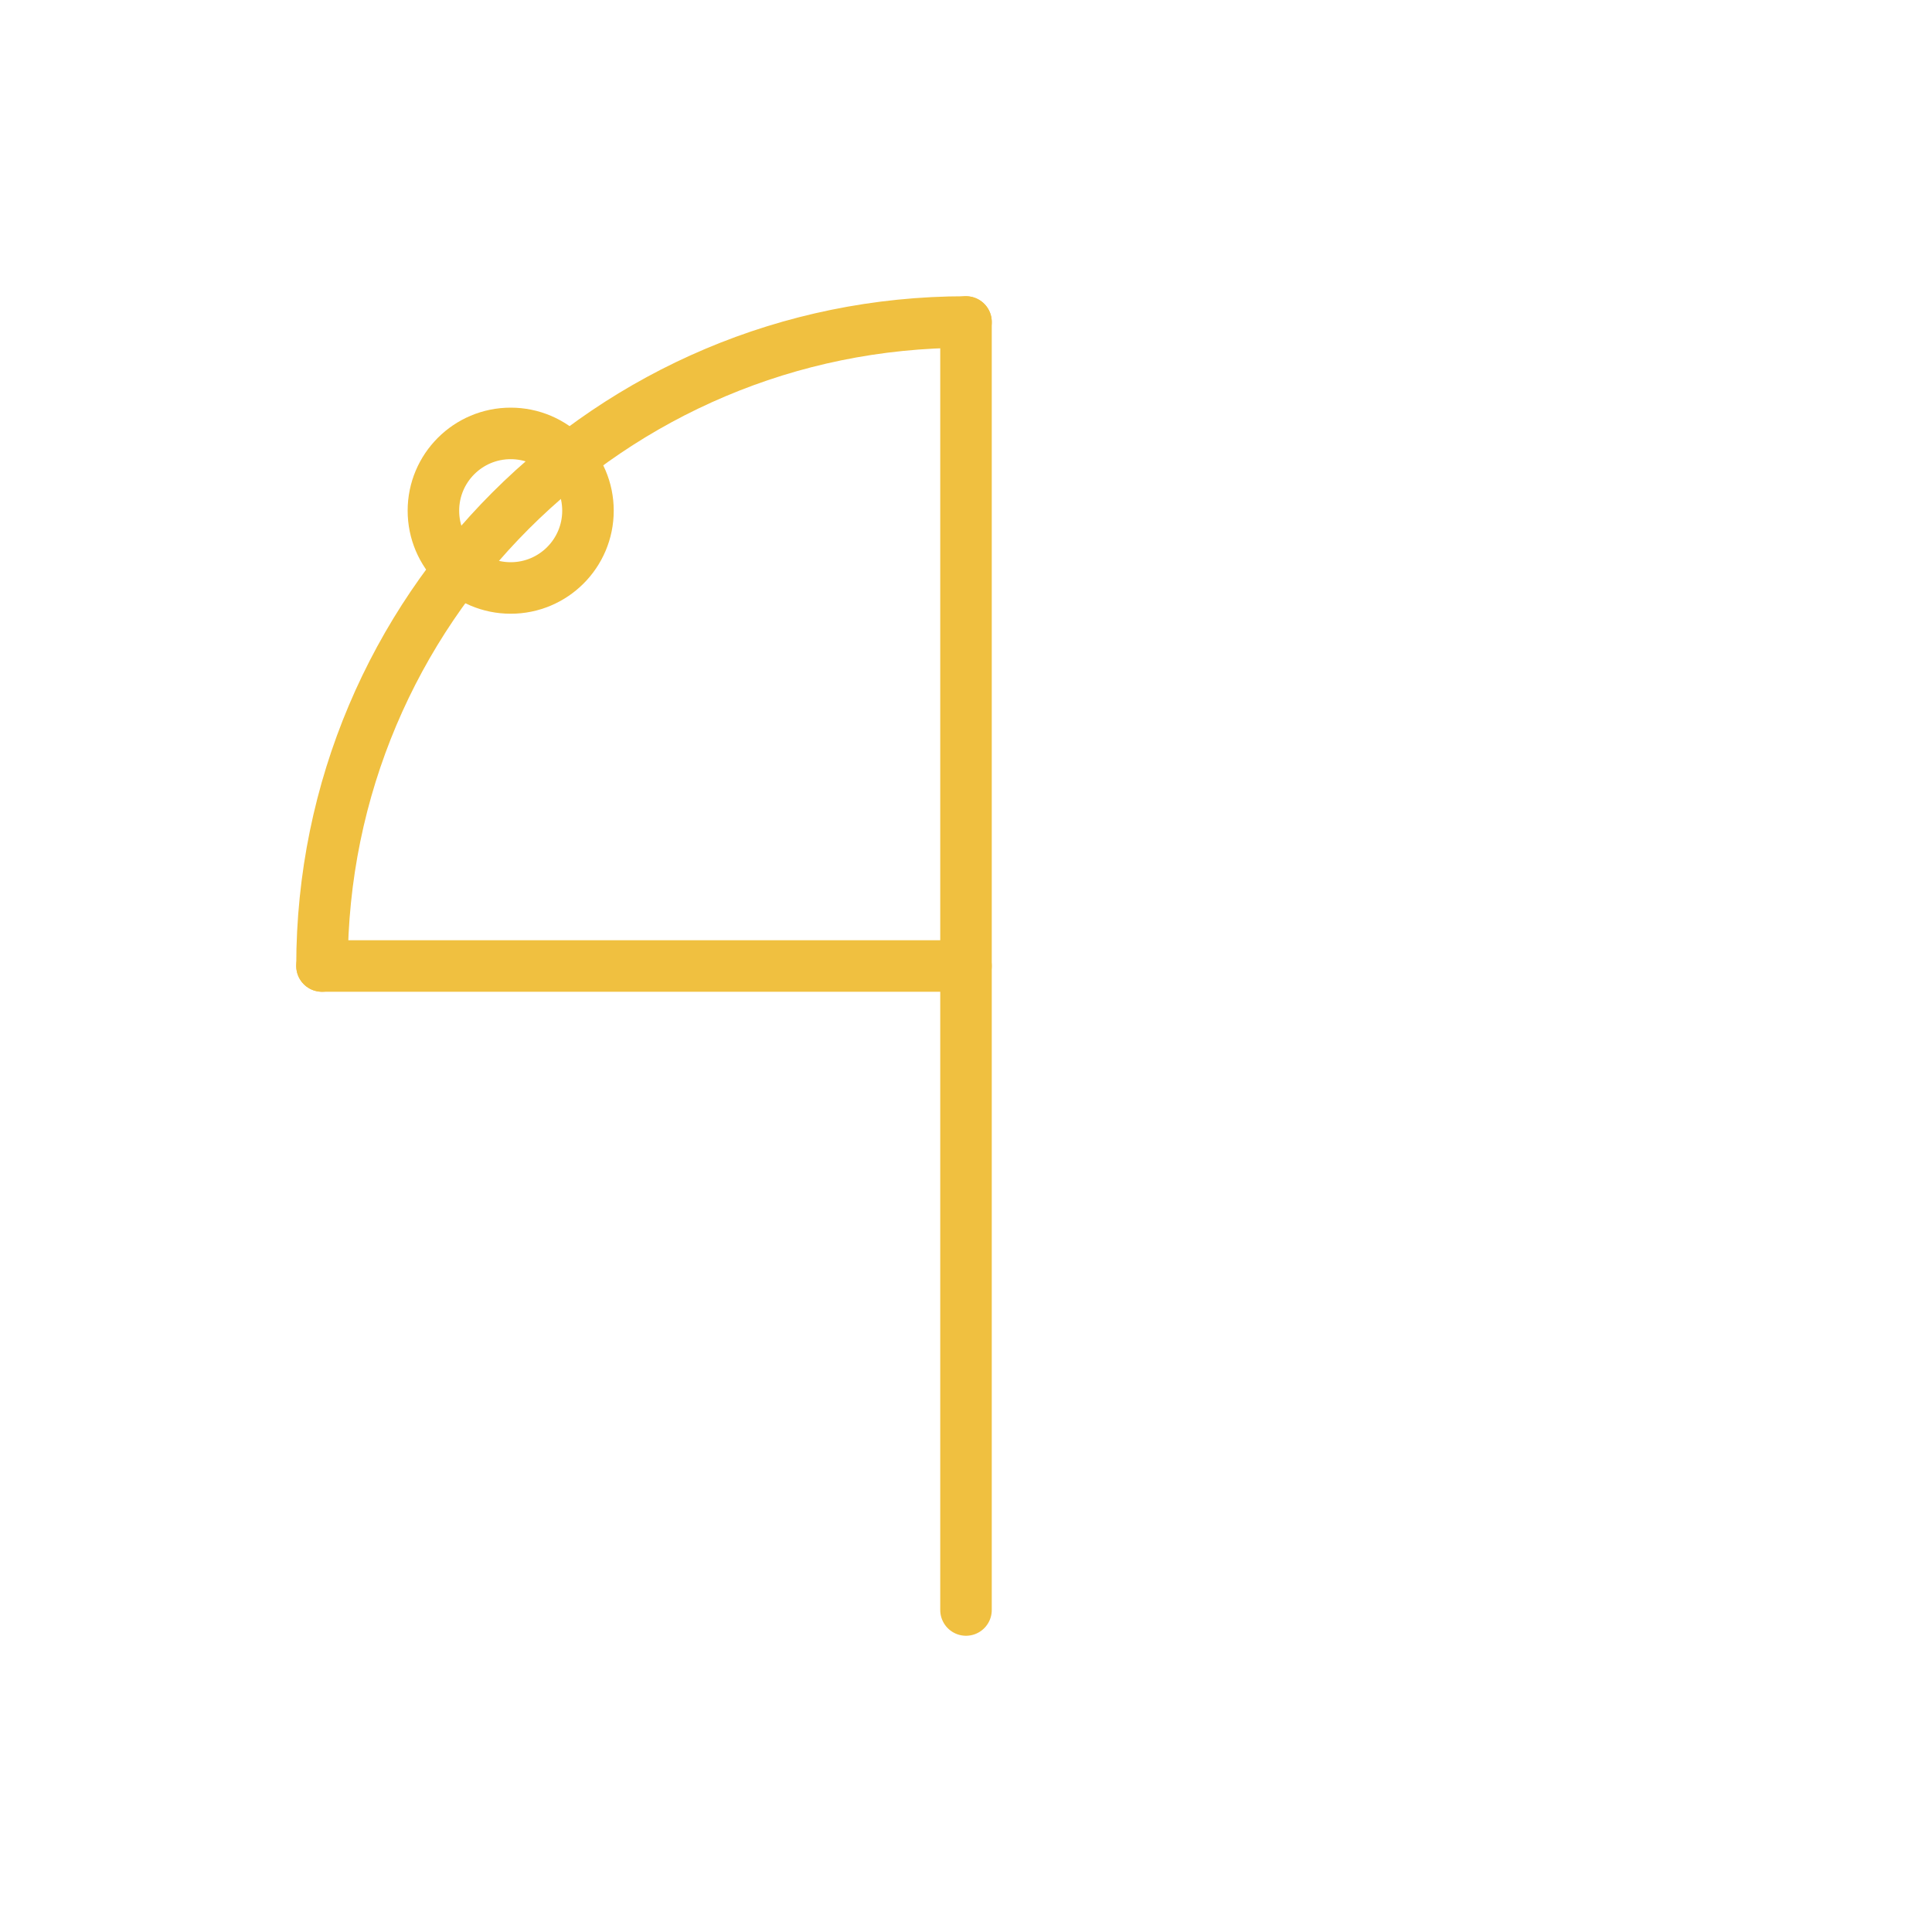
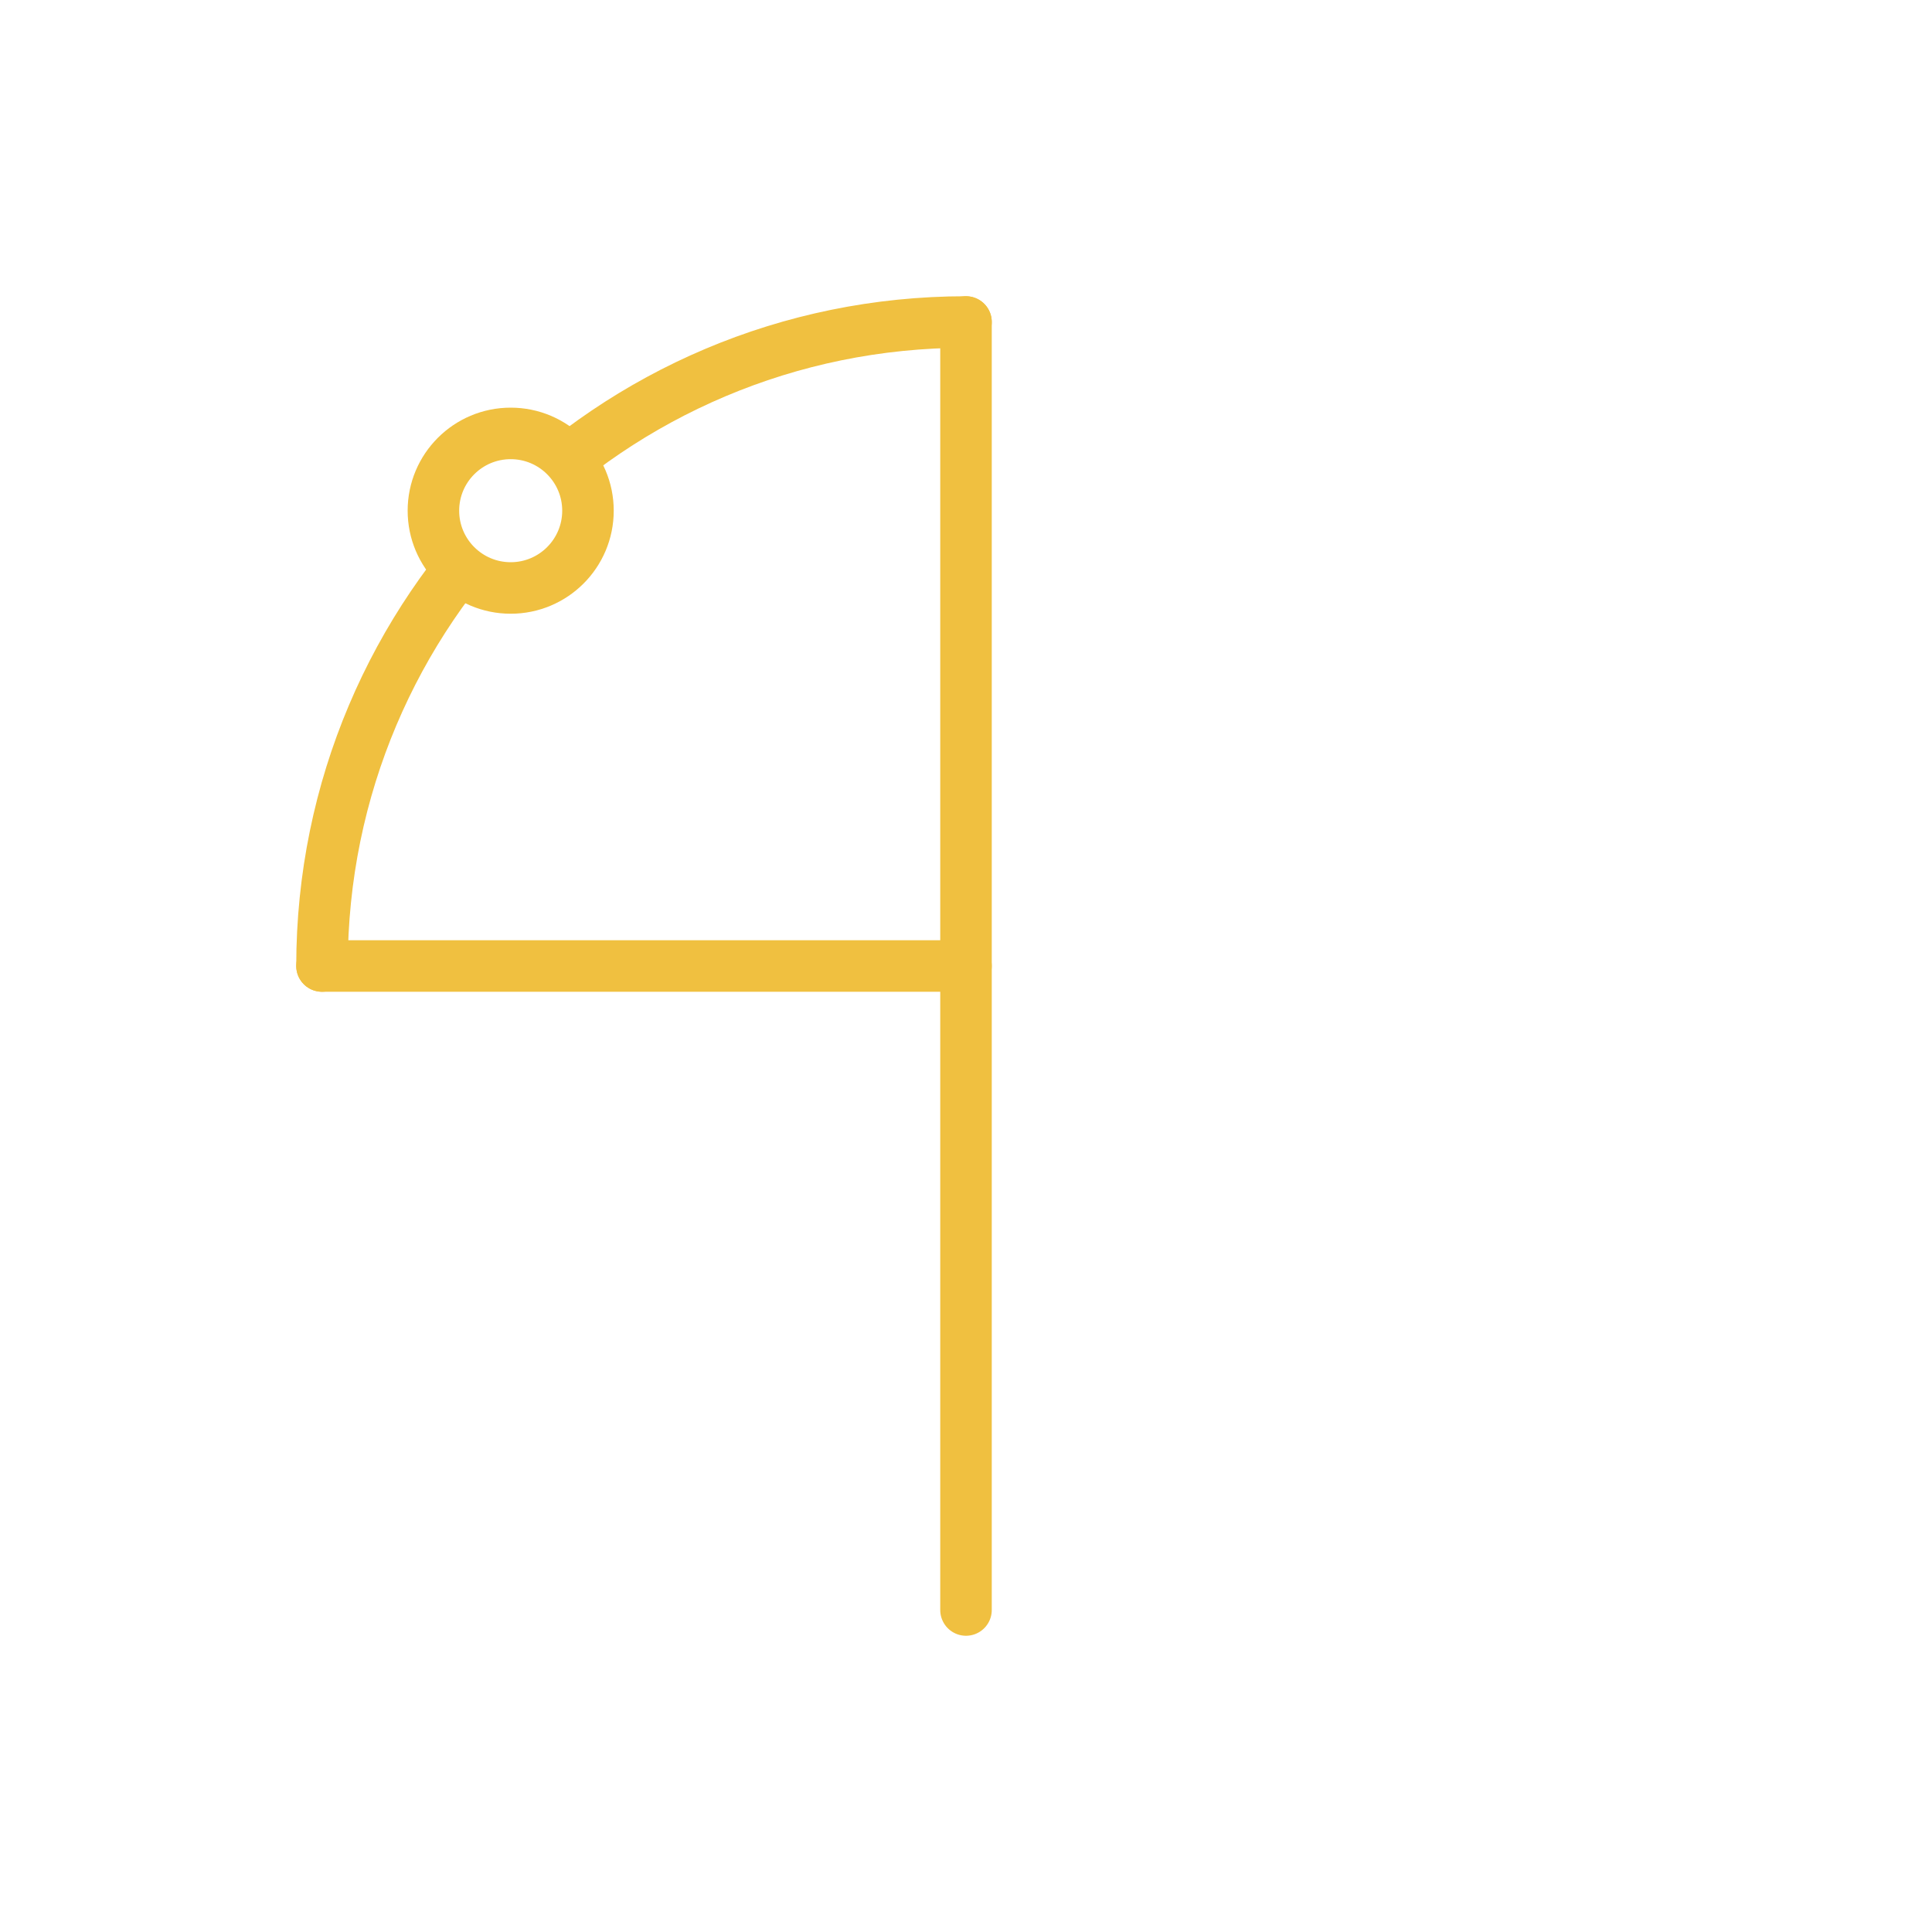
<svg xmlns="http://www.w3.org/2000/svg" width="300" height="300" viewBox="0 0 300 300">
  <rect width="300" height="300" fill="white" />
  <g stroke="#f0c040" fill="#f0c040" stroke-width="8" stroke-linecap="round" stroke-linejoin="round">
    <path d="M 50,150 A 100,100 0 0 1 150,50" fill="none" />
    <line x1="150" y1="50" x2="150" y2="250" />
    <line x1="50" y1="150" x2="150" y2="150" />
-     <circle cx="79.3" cy="79.3" r="12" fill="none" />
+     <circle cx="79.3" cy="79.3" r="12" fill="white" />
  </g>
</svg>
